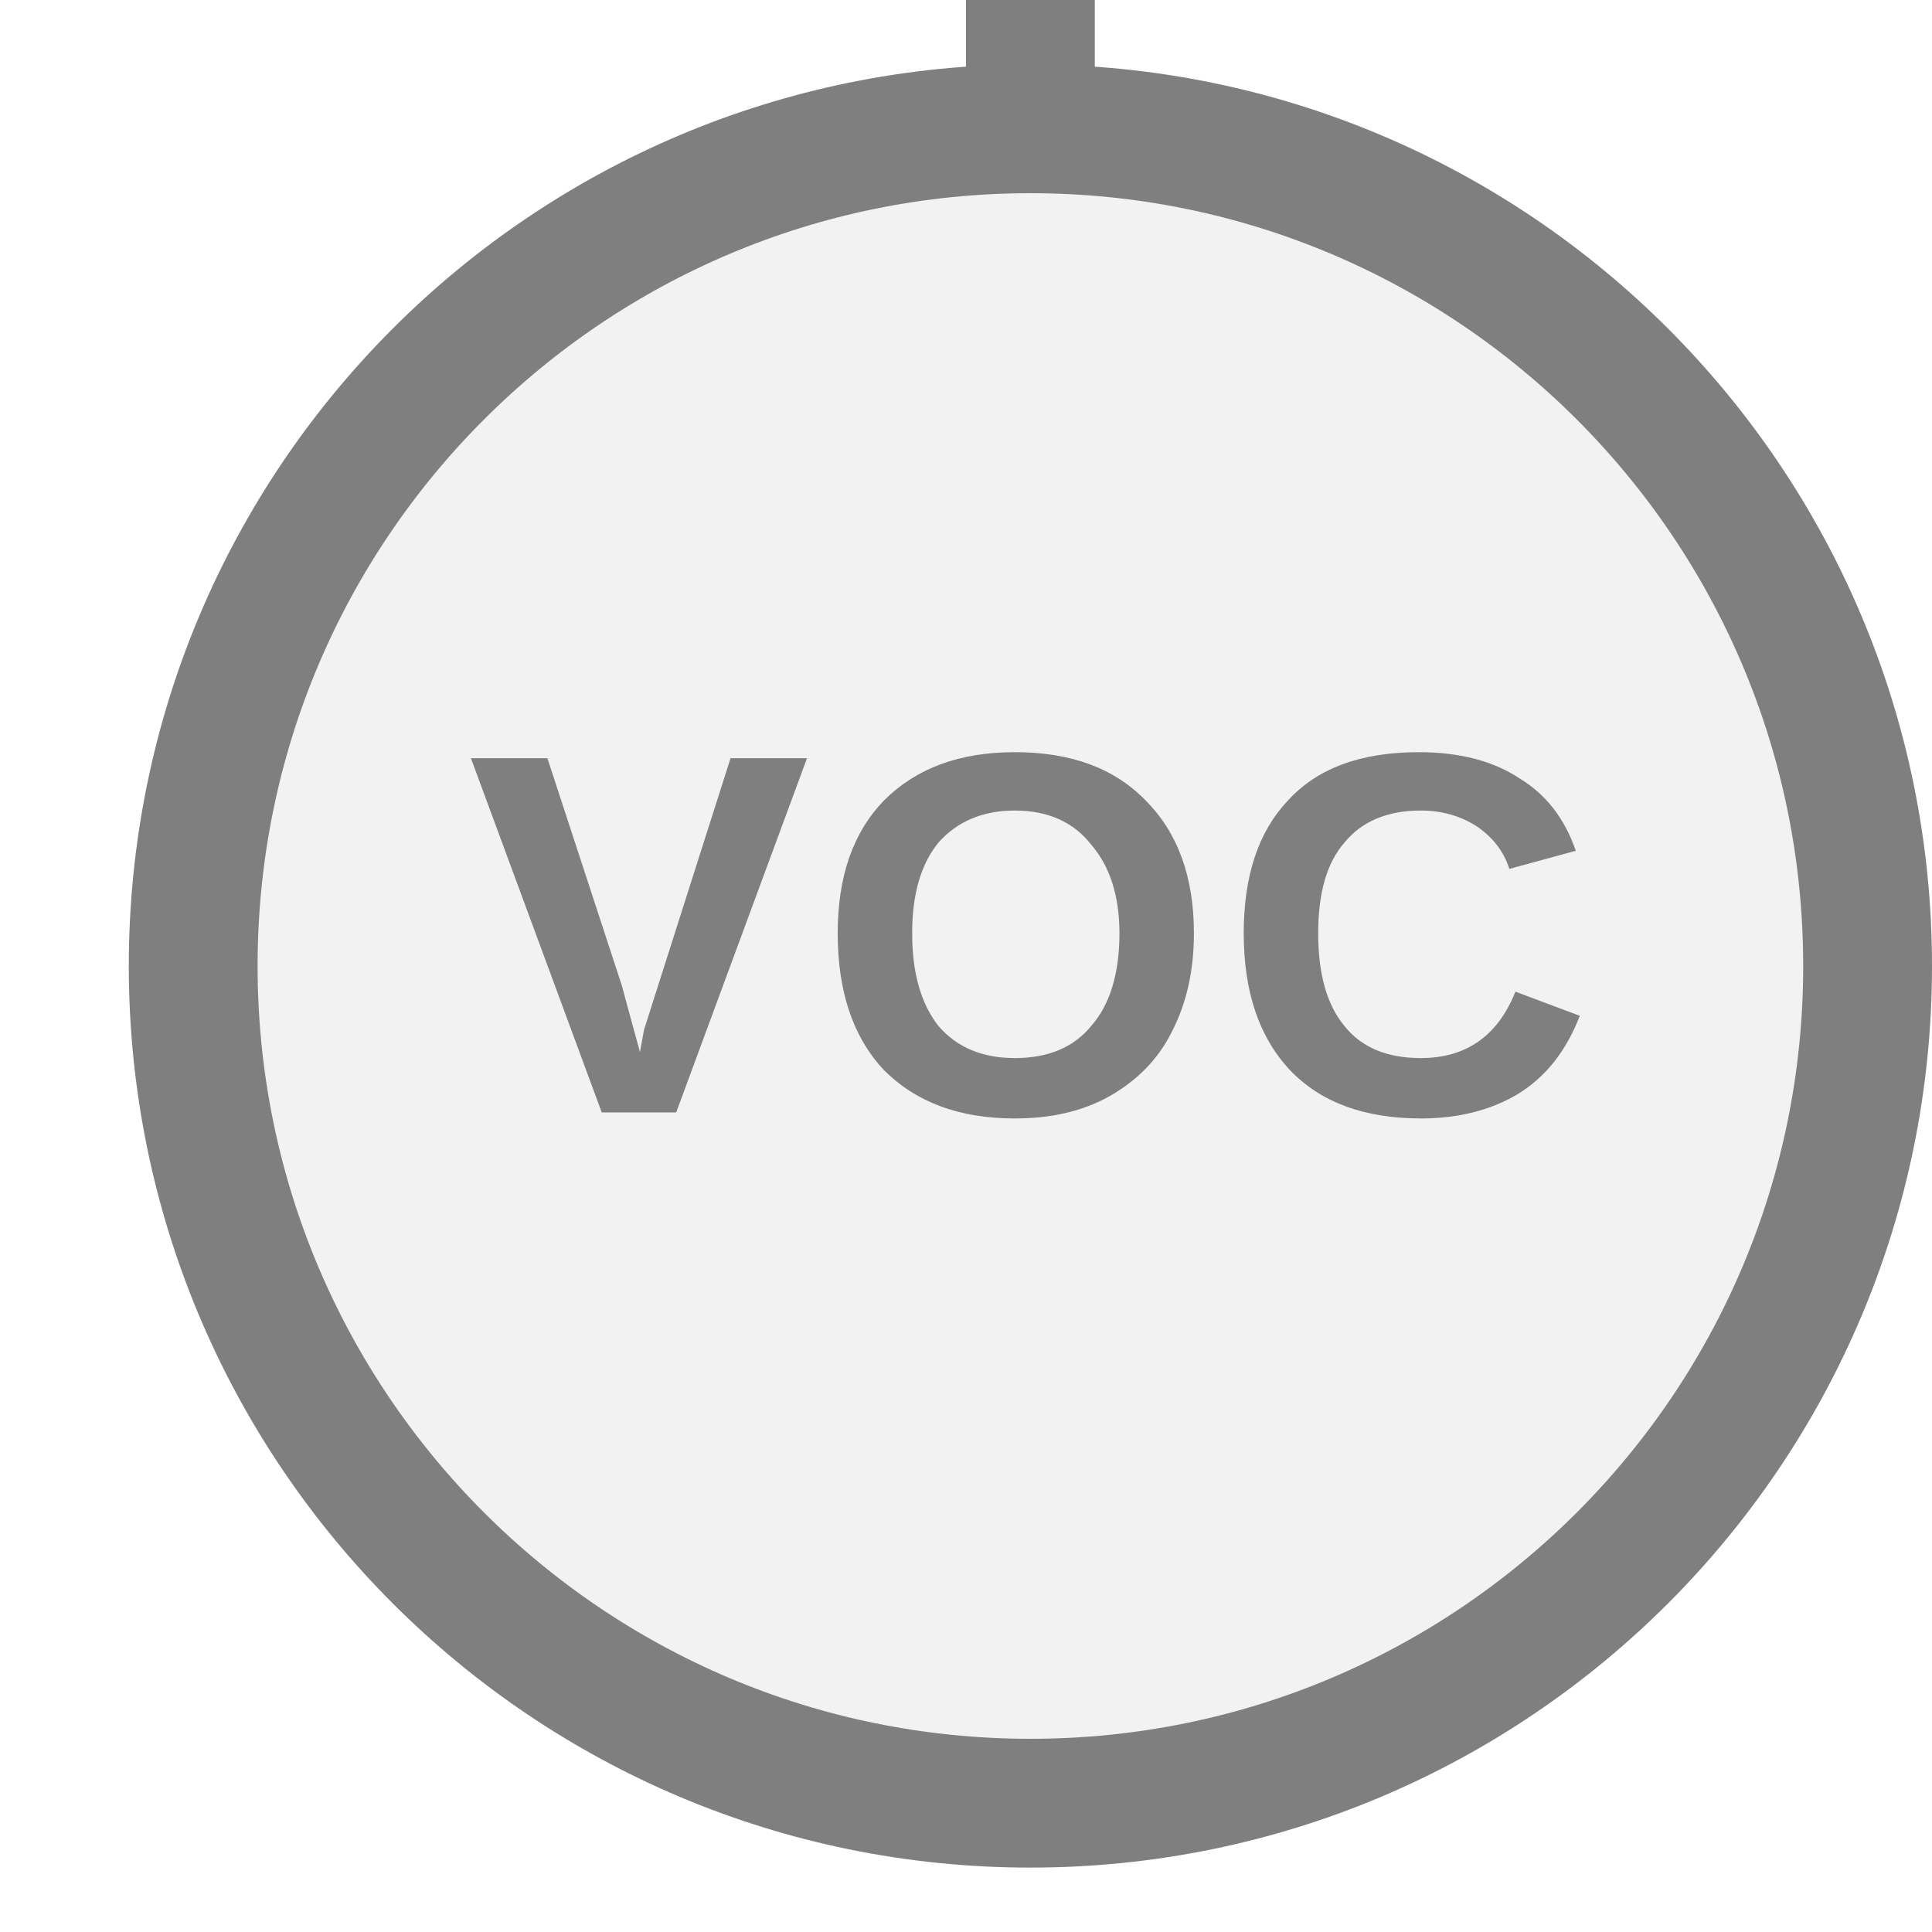
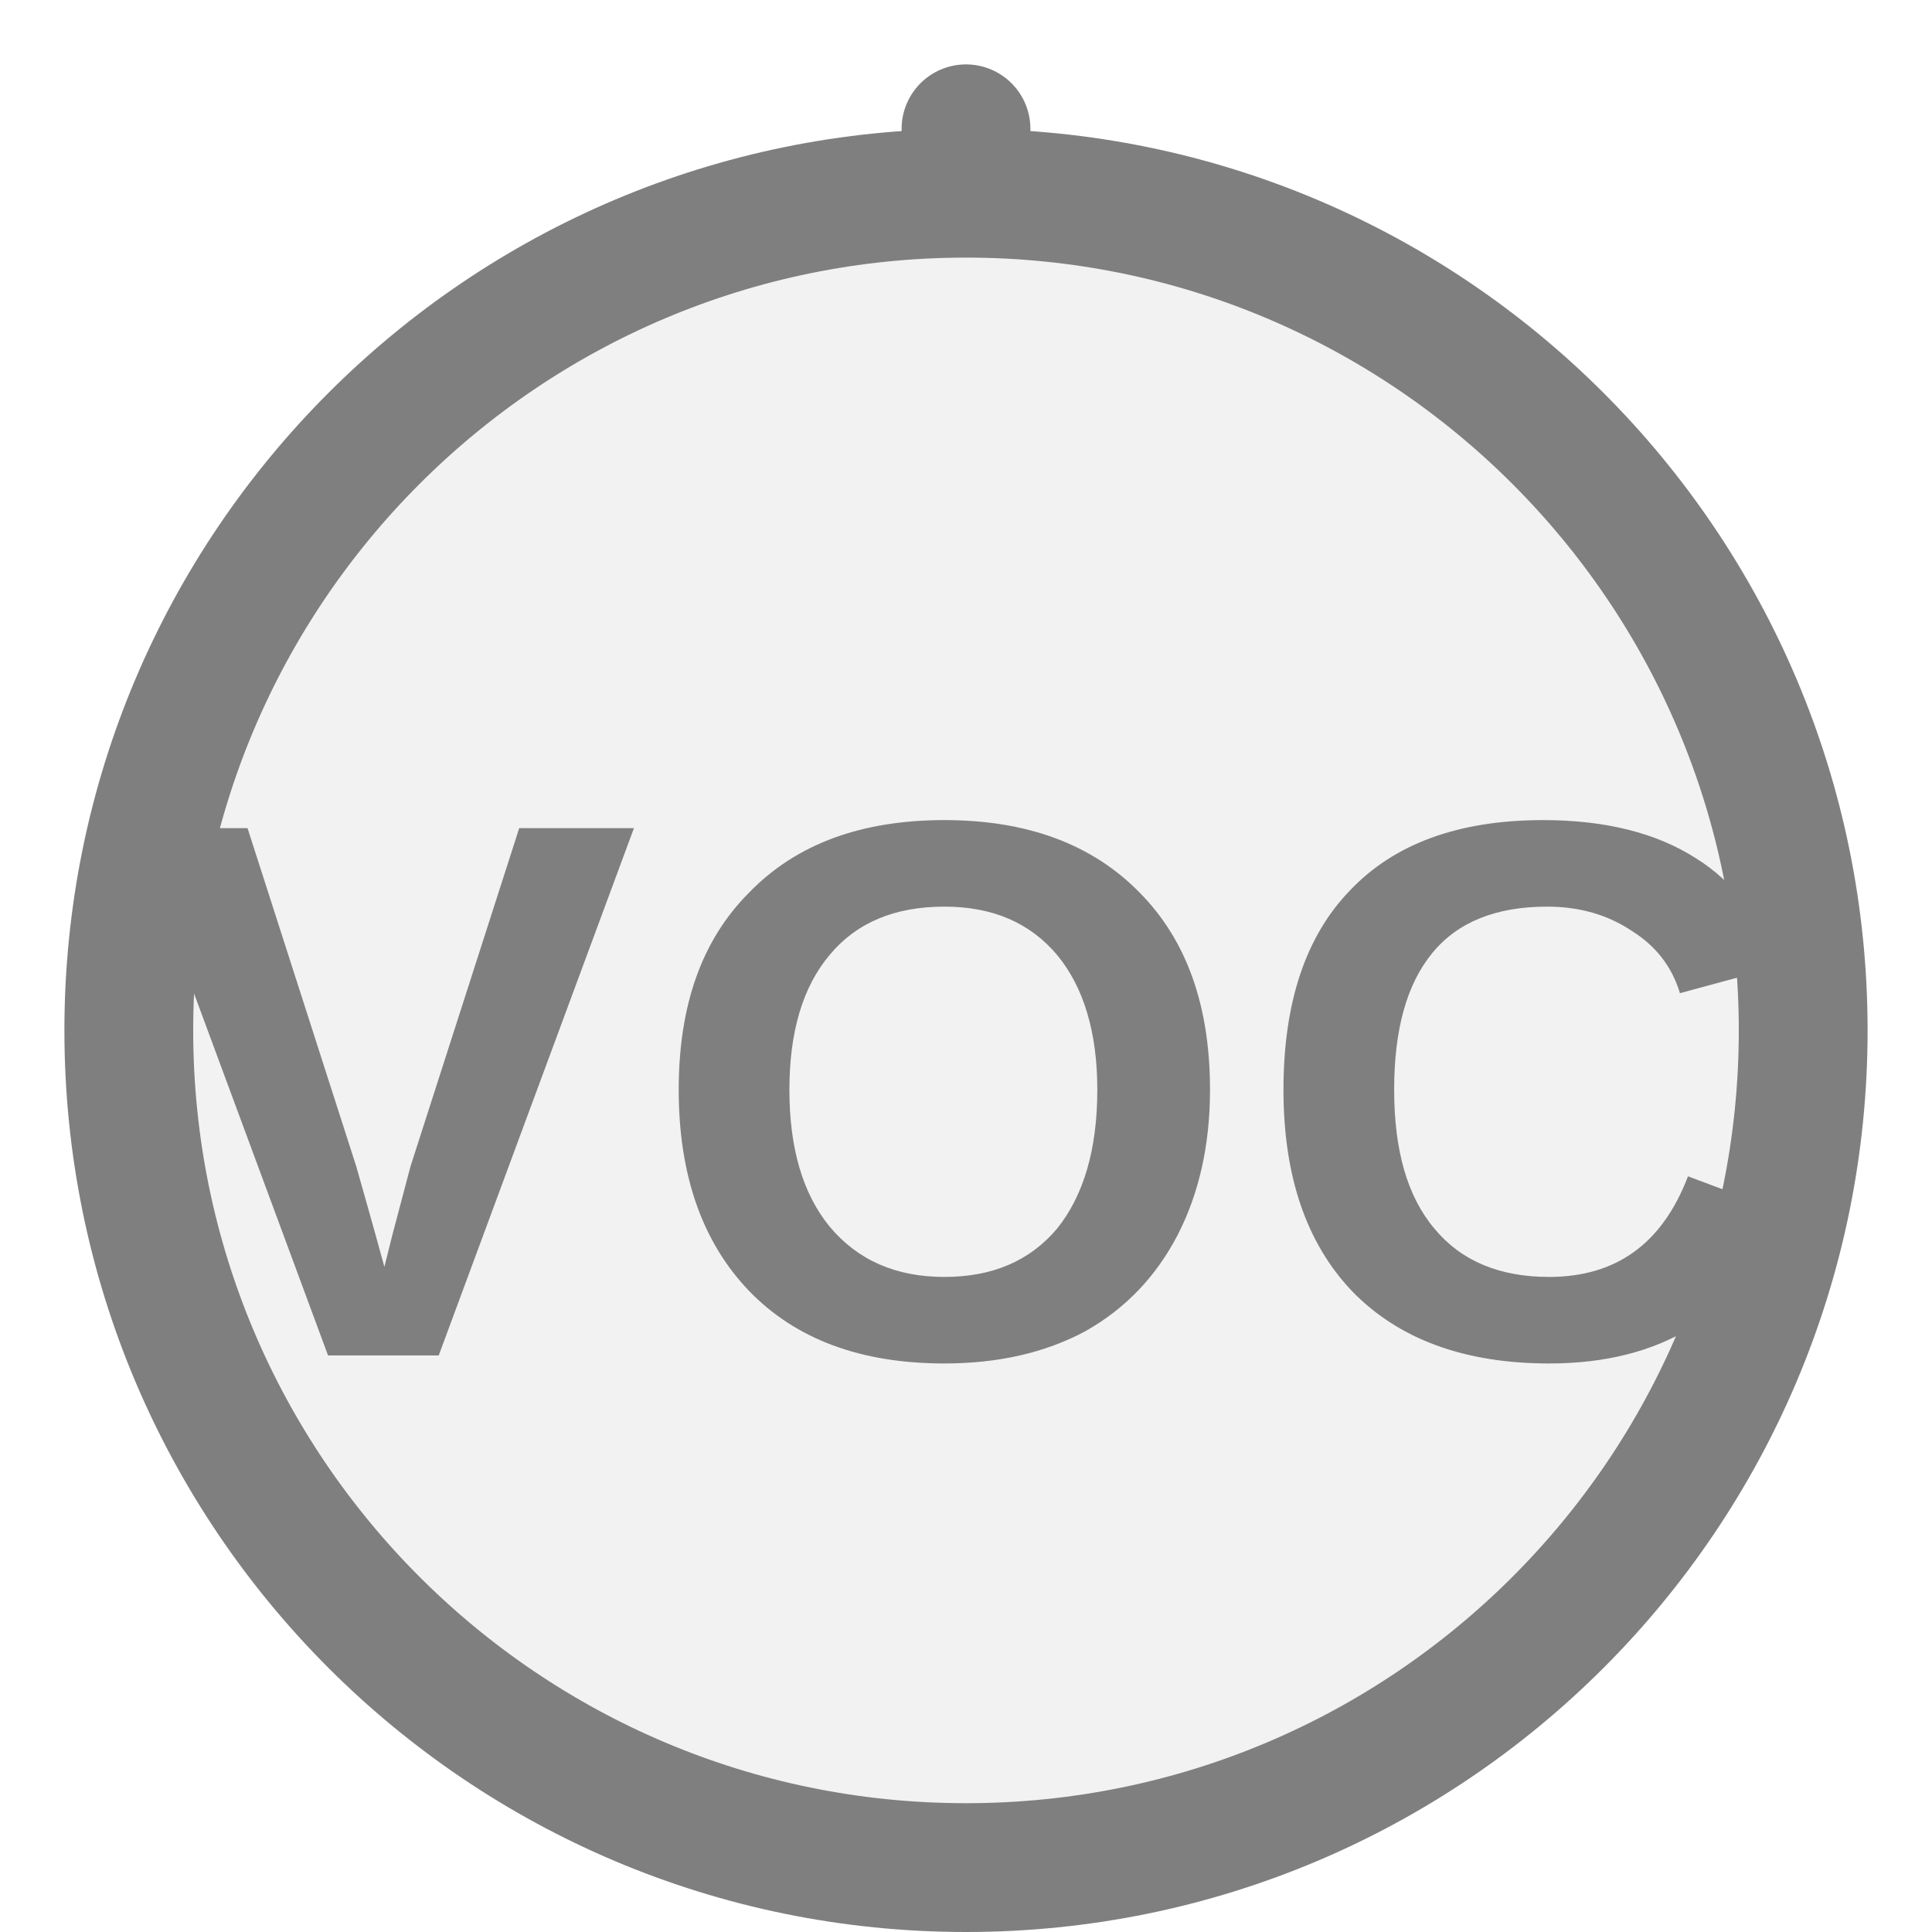
<svg xmlns="http://www.w3.org/2000/svg" width="15px" height="15px" viewBox="0 0 15 15">
-   <line x1="8" y1="1" x2="8" y2="0" stroke="#7f7f7f" stroke-width="1" stroke-linecap="round" />
-   <circle cx="8" cy="7.5" r="6.5" fill="#f2f2f2" stroke="#7f7f7f" stroke-width="1" />
-   <text x="8" y="7.5" fill="#7f7f7f" font-family="Arial, Helvetica, sans-serif" font-size="4px" font-style="normal" font-weight="600" letter-spacing="0.01em" text-anchor="middle" dominant-baseline="middle">VOC</text>
+   <line x1="7.5" y1="1" x2="7.5" y2="1.5" stroke="#7f7f7f" stroke-width="1" stroke-linecap="round" />
+   <circle cx="7.5" cy="8" r="6.5" fill="#f2f2f2" stroke="#7f7f7f" stroke-width="1" />
+   <text x="7.5" y="8.834" fill="#7f7f7f" font-family="Arial, Helvetica, sans-serif" font-size="5.96px" font-style="normal" font-weight="600" letter-spacing="0.01em" text-anchor="middle" dominant-baseline="middle">VOC</text>
</svg>
